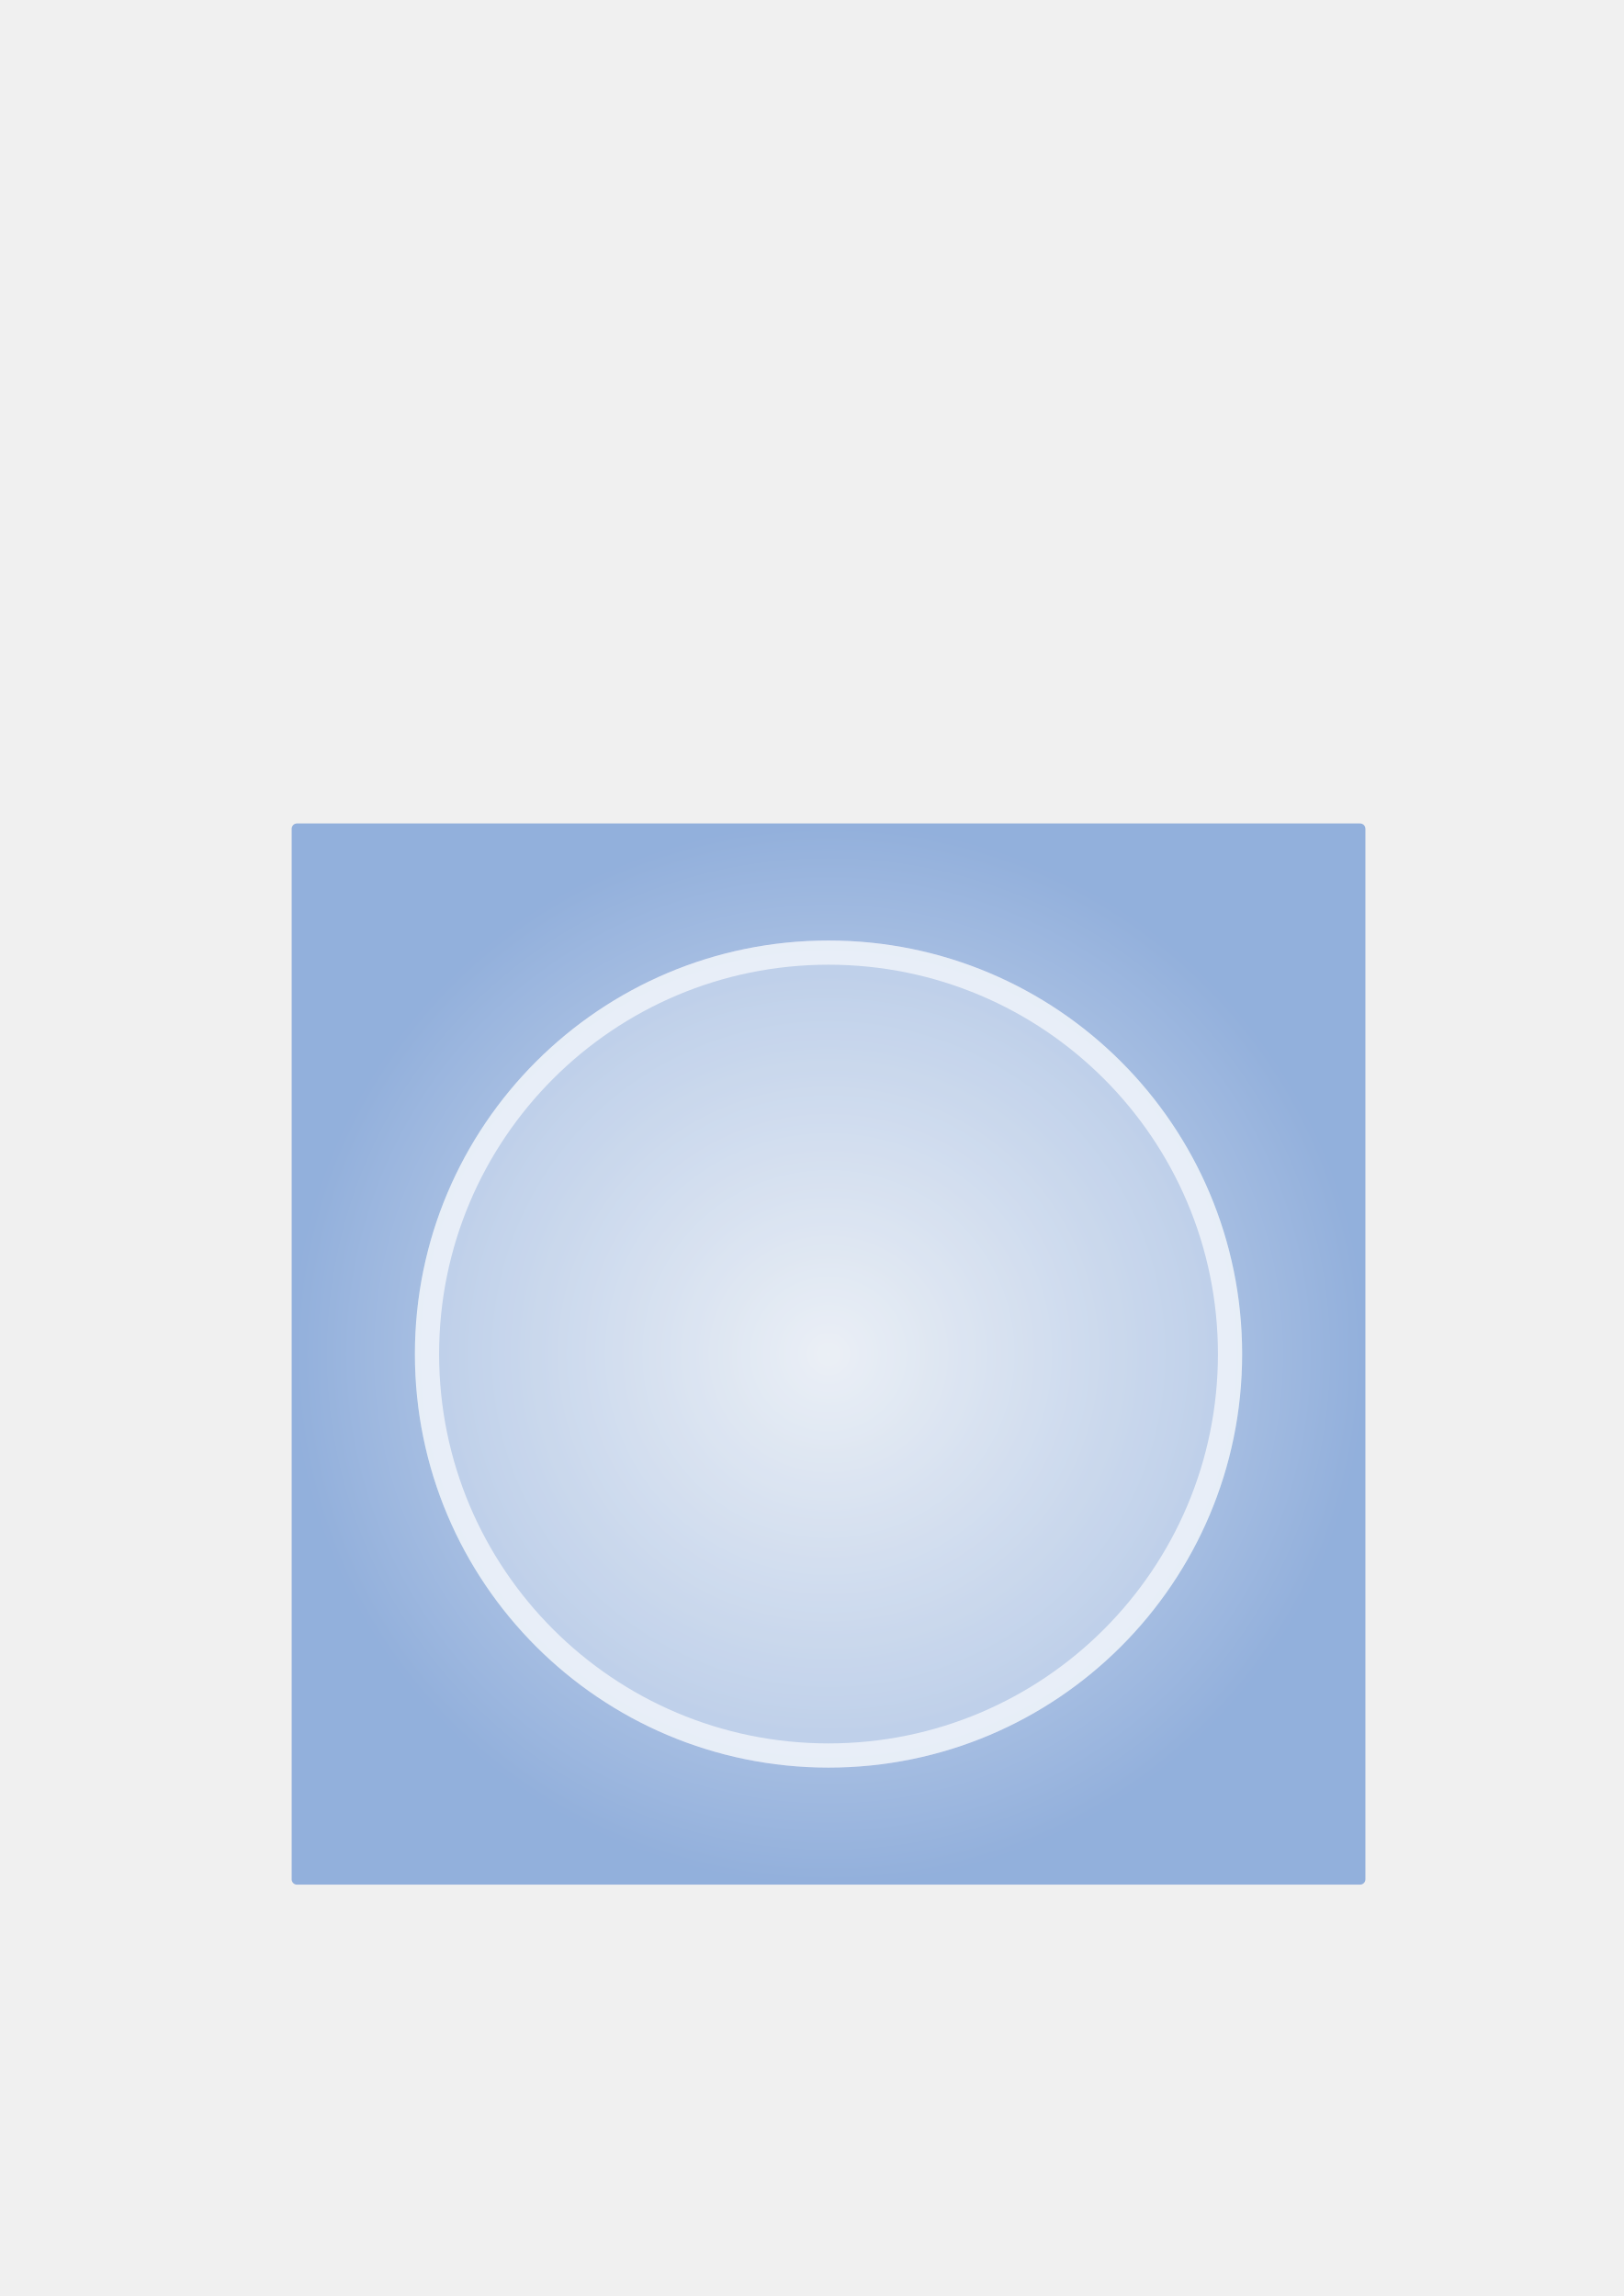
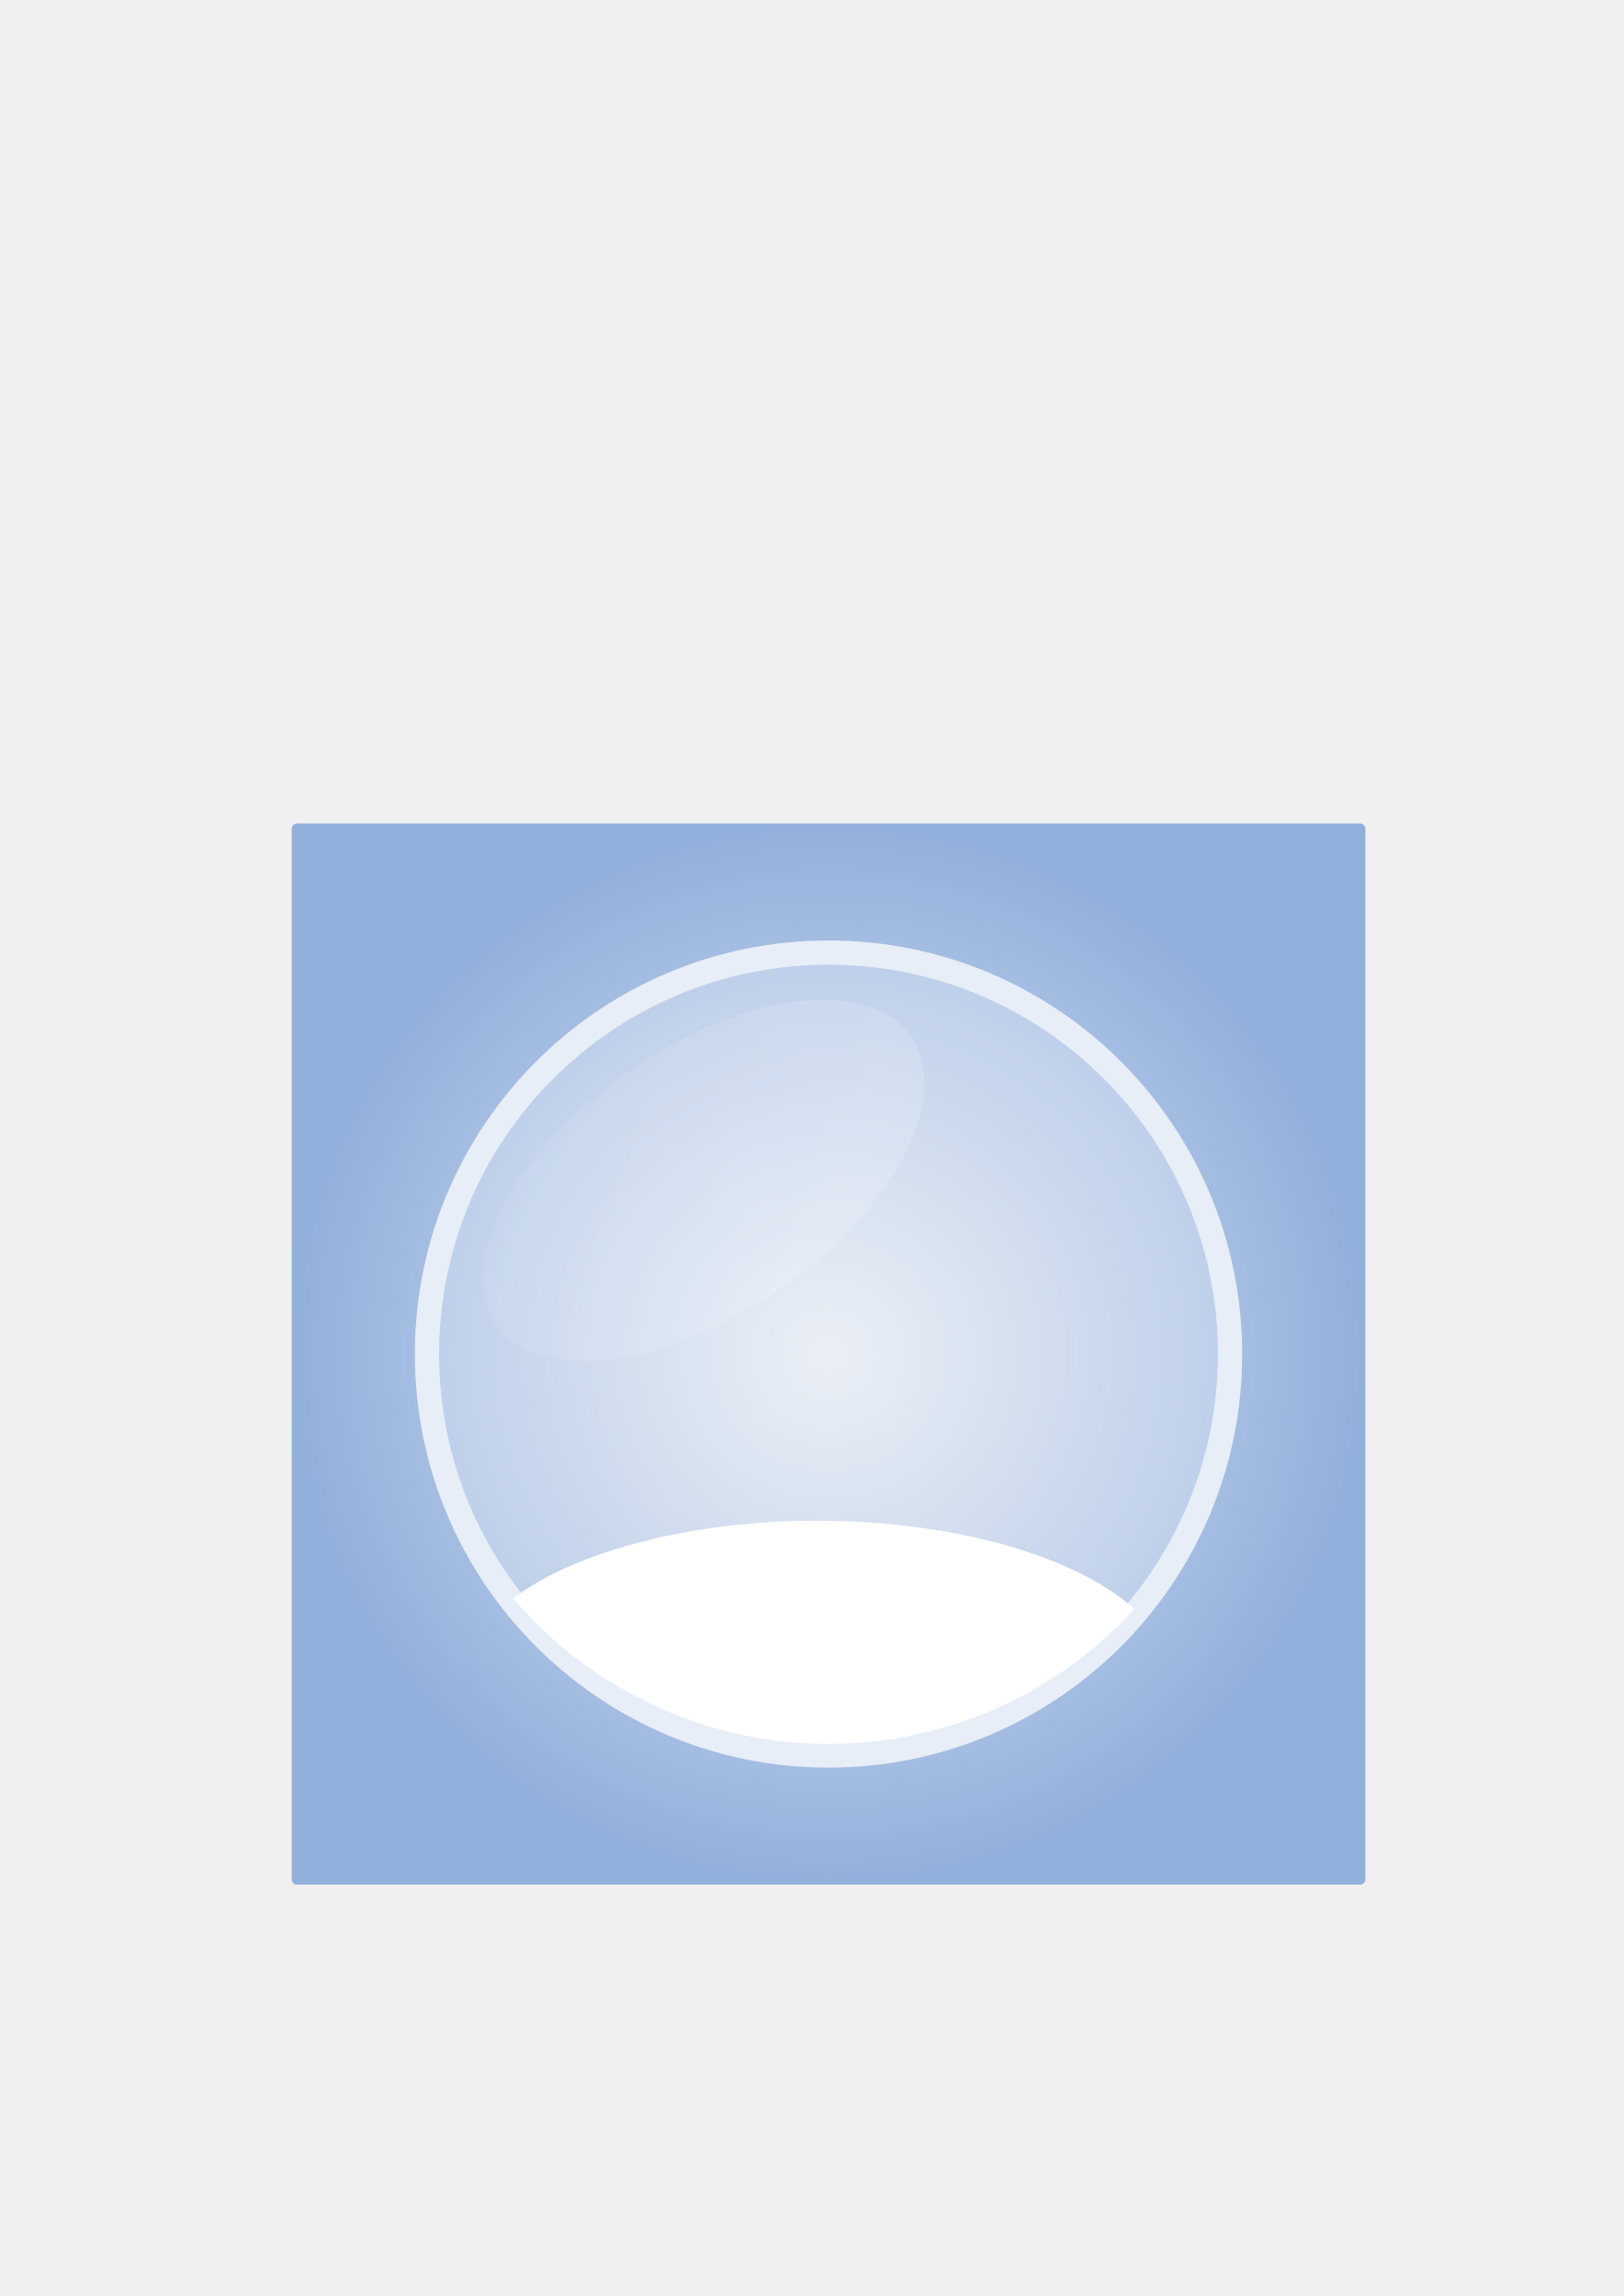
- <svg xmlns="http://www.w3.org/2000/svg" xmlns:xlink="http://www.w3.org/1999/xlink" width="210mm" height="297mm" viewBox="0 0 210 297" version="1.1" id="svg8">
+ <svg xmlns="http://www.w3.org/2000/svg" xmlns:xlink="http://www.w3.org/1999/xlink" id="svg8" version="1.1" viewBox="0 0 210 297" height="297mm" width="210mm">
  <defs id="defs2">
+     <linearGradient id="linearGradient943">
+       <stop id="stop939" offset="0" style="stop-color:#d7e3f4;stop-opacity:1" />
+       <stop id="stop941" offset="1" style="stop-color:#ffffff;stop-opacity:1" />
+     </linearGradient>
+     <linearGradient id="linearGradient937">
+       <stop id="stop933" offset="0" style="stop-color:#d7e3f4;stop-opacity:1" />
+       <stop id="stop935" offset="1" style="stop-color:#ffffff;stop-opacity:1" />
+     </linearGradient>
    <linearGradient id="linearGradient2298">
-       <stop id="stop2294" offset="0" style="stop-color:#d7e3f4;stop-opacity:1" />
-       <stop id="stop2296" offset="1" style="stop-color:#3771c8;stop-opacity:1" />
+       <stop style="stop-color:#d7e3f4;stop-opacity:1" offset="0" id="stop2294" />
+       <stop style="stop-color:#3771c8;stop-opacity:1" offset="1" id="stop2296" />
    </linearGradient>
-     <radialGradient gradientUnits="userSpaceOnUse" gradientTransform="matrix(1.152927,0,0,1.139675,-16.3871,-24.46465)" r="60.223" fy="175.154" fx="107.156" cy="175.154" cx="107.156" id="radialGradient2300" xlink:href="#linearGradient2298" />
+     <radialGradient xlink:href="#linearGradient2298" id="radialGradient2300" cx="107.156" cy="175.154" fx="107.156" fy="175.154" r="60.223" gradientTransform="matrix(1.152927,0,0,1.139675,-16.3871,-24.46465)" gradientUnits="userSpaceOnUse" />
+     <linearGradient gradientUnits="userSpaceOnUse" y2="177.383" x2="19.652" y1="133.394" x1="-12.768" id="linearGradient923" xlink:href="#linearGradient943" />
+     <linearGradient gradientUnits="userSpaceOnUse" y2="177.383" x2="19.652" y1="177.383" x1="-45.435" id="linearGradient931" xlink:href="#linearGradient937" />
  </defs>
  <g id="layer1">
-     <rect ry="0.69" y="106.519" x="37.723" height="137.27" width="138.867" id="rect2268" style="opacity:0.511;fill:url(#radialGradient2300);fill-opacity:1;fill-rule:evenodd;stroke:none;stroke-width:0.399" />
-     <circle r="53.494" cy="175.154" cx="107.156" id="path2306" style="opacity:0.267;fill:#ffffff;fill-opacity:0.964;fill-rule:evenodd;stroke:none;stroke-width:0.313" />
-     <path id="circle903" style="opacity:0.669;fill:#ffffff;fill-opacity:0.964;fill-rule:evenodd;stroke:none;stroke-width:1.182" d="M 405 459.816 A 202.183 202.183 0 0 0 202.816 662 A 202.183 202.183 0 0 0 405 864.184 A 202.183 202.183 0 0 0 607.184 662 A 202.183 202.183 0 0 0 405 459.816 z M 405 471.645 A 190.355 190.355 0 0 1 595.355 662 A 190.355 190.355 0 0 1 405 852.355 A 190.355 190.355 0 0 1 214.645 662 A 190.355 190.355 0 0 1 405 471.645 z " transform="scale(0.2645833)" />
+     <rect style="opacity:0.511;fill:url(#radialGradient2300);fill-opacity:1;fill-rule:evenodd;stroke:none;stroke-width:0.399" id="rect2268" width="138.867" height="137.27" x="37.723" y="106.519" ry="0.69" />
+     <circle style="opacity:0.267;fill:#ffffff;fill-opacity:0.964;fill-rule:evenodd;stroke:none;stroke-width:0.313" id="path2306" cx="107.156" cy="175.154" r="53.494" />
+     <path transform="scale(0.2645833)" d="M 405 459.816 A 202.183 202.183 0 0 0 202.816 662 A 202.183 202.183 0 0 0 405 864.184 A 202.183 202.183 0 0 0 607.184 662 A 202.183 202.183 0 0 0 405 459.816 z M 405 471.645 A 190.355 190.355 0 0 1 595.355 662 A 190.355 190.355 0 0 1 405 852.355 A 190.355 190.355 0 0 1 214.645 662 A 190.355 190.355 0 0 1 405 471.645 z " style="opacity:0.669;fill:#ffffff;fill-opacity:0.964;fill-rule:evenodd;stroke:none;stroke-width:1.182" id="circle903" />
+     <ellipse transform="rotate(-34.93768)" ry="17.066" rx="32.544" cy="177.383" cx="-12.891" id="path915" style="opacity:0.164;fill:url(#linearGradient923);fill-rule:evenodd;stroke-width:0.265;stroke:url(#linearGradient931)" />
+     <path d="m 105.425,196.828 a 45.928,20.792 0 0 0 -38.904,9.943 53.494,53.494 0 0 0 40.635,18.703 53.494,53.494 0 0 0 39.421,-17.334 45.928,20.792 0 0 0 -40.876,-11.312 45.928,20.792 0 0 0 -0.276,0 z" style="opacity:1;fill:#ffffff;fill-opacity:1;fill-rule:evenodd;stroke:#ffffff;stroke-width:0.22;stroke-opacity:1" id="path989" />
  </g>
</svg>
